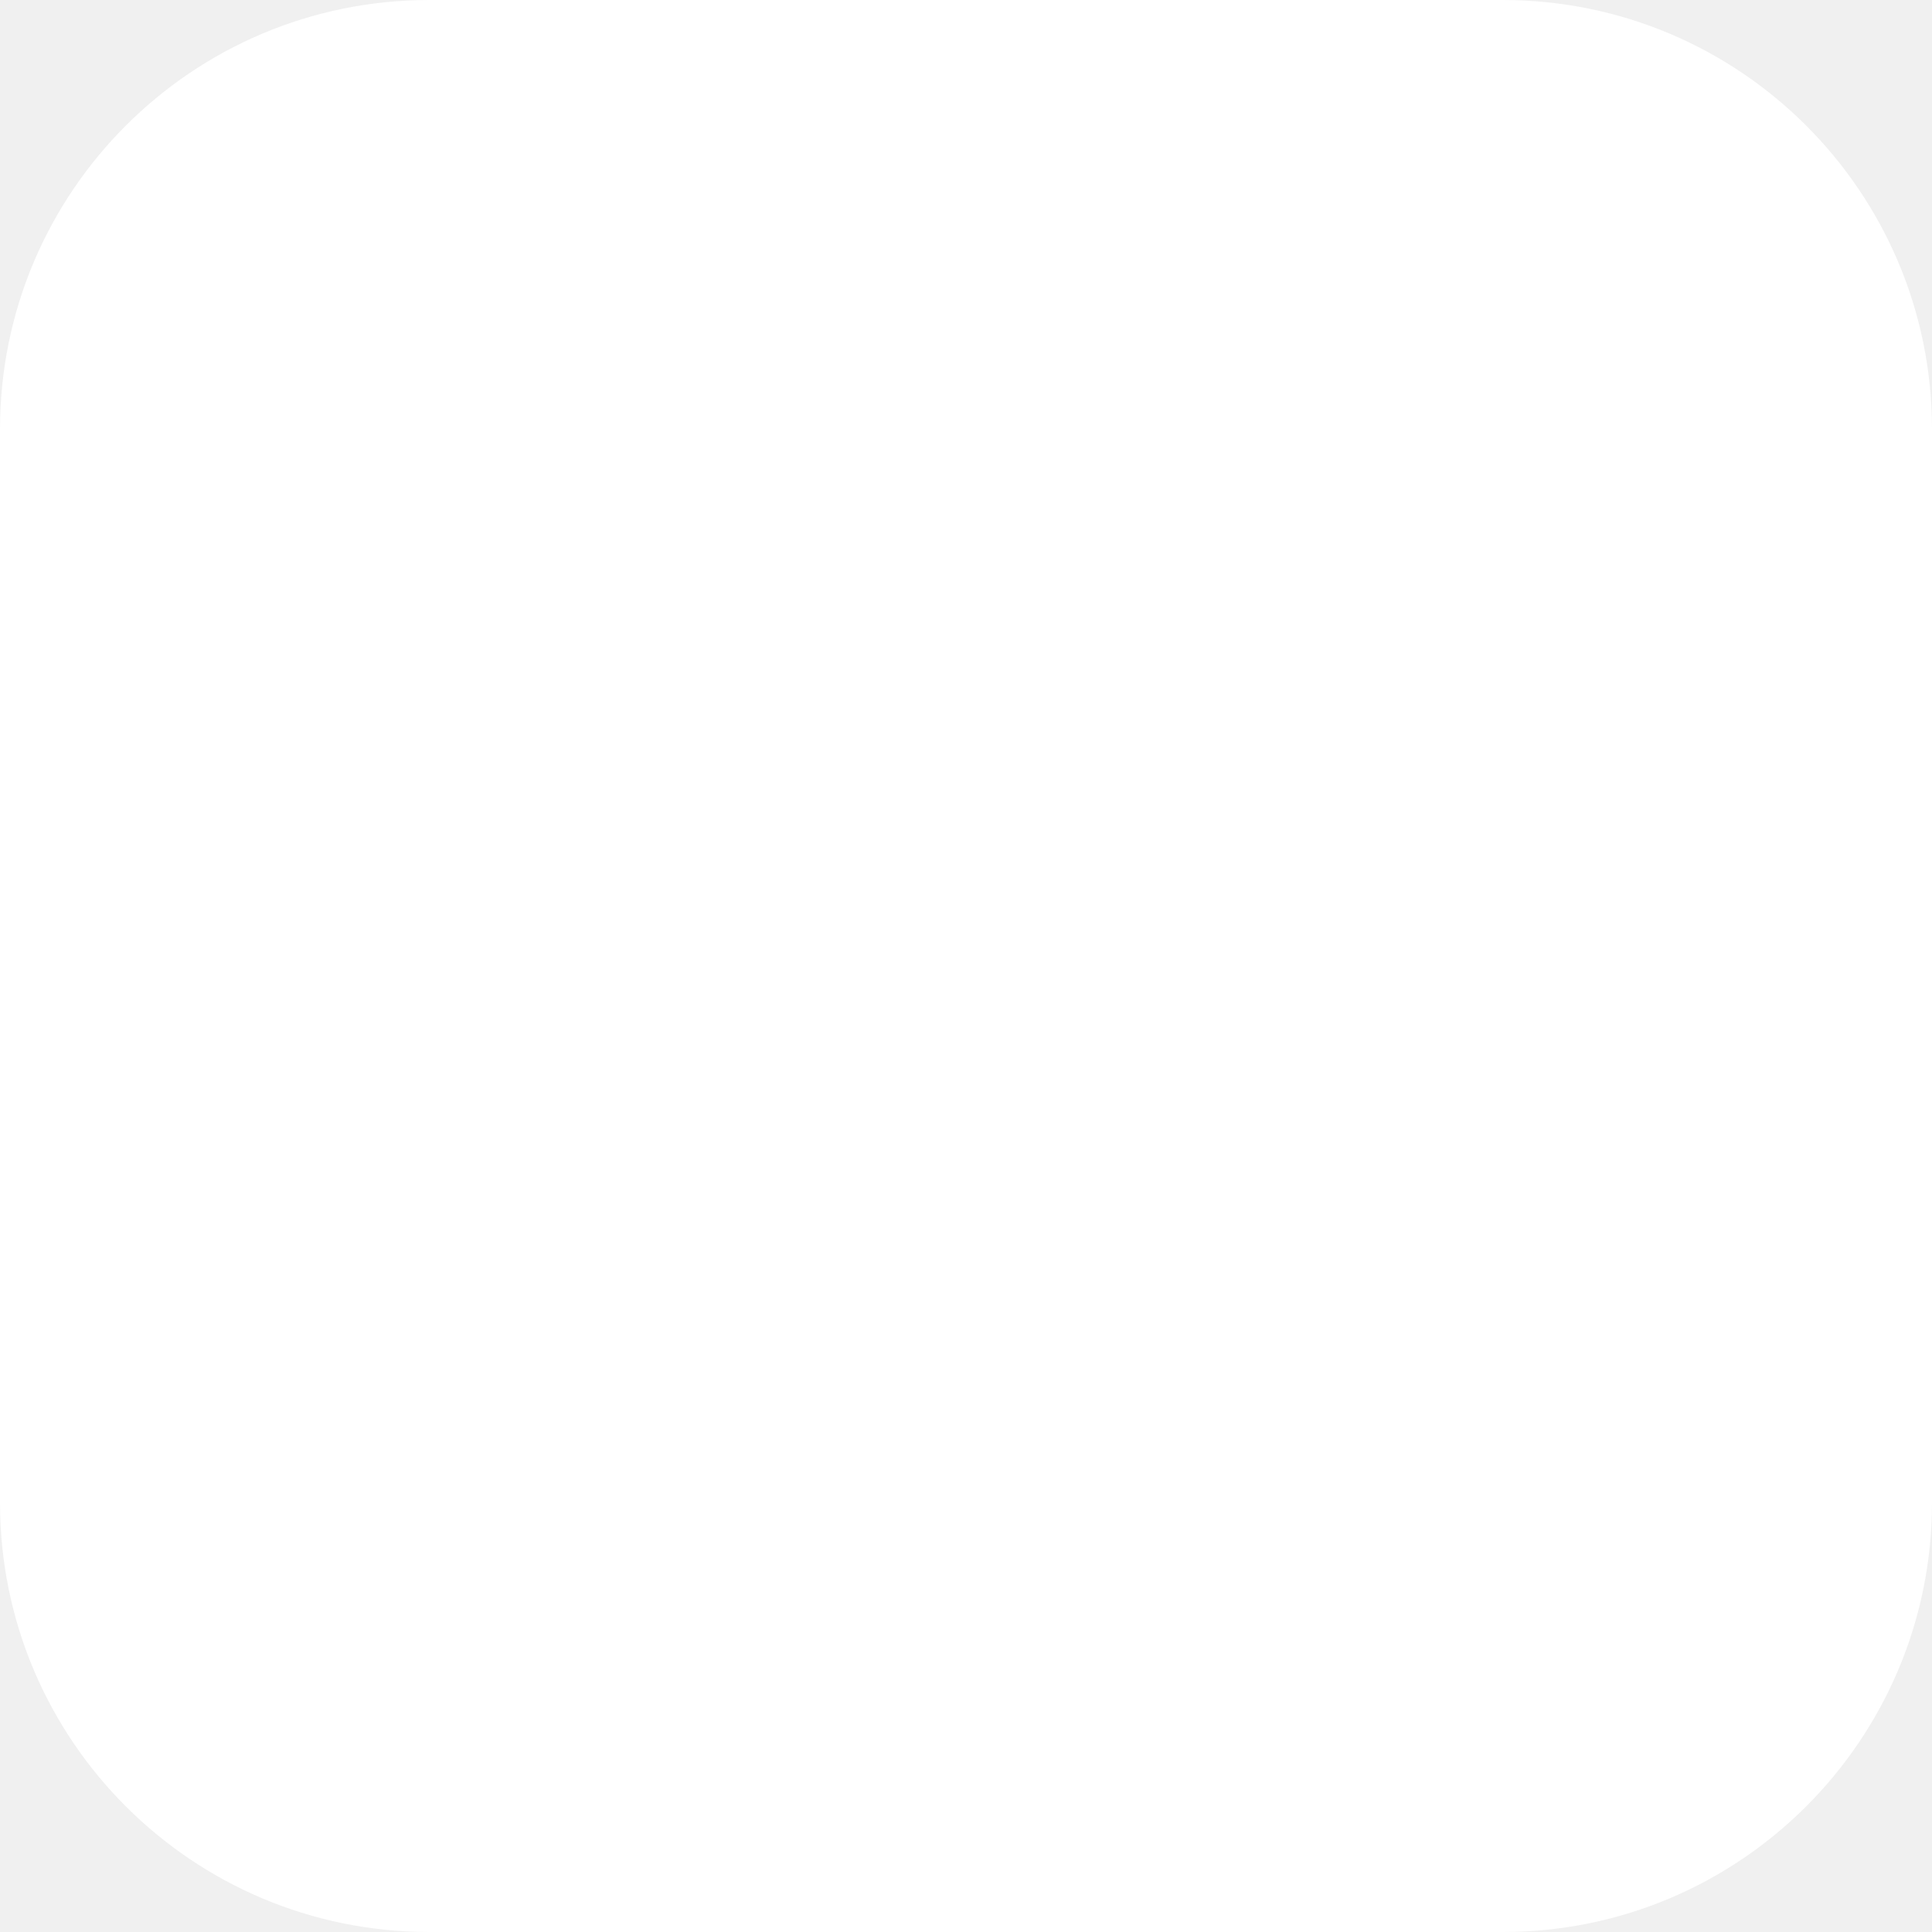
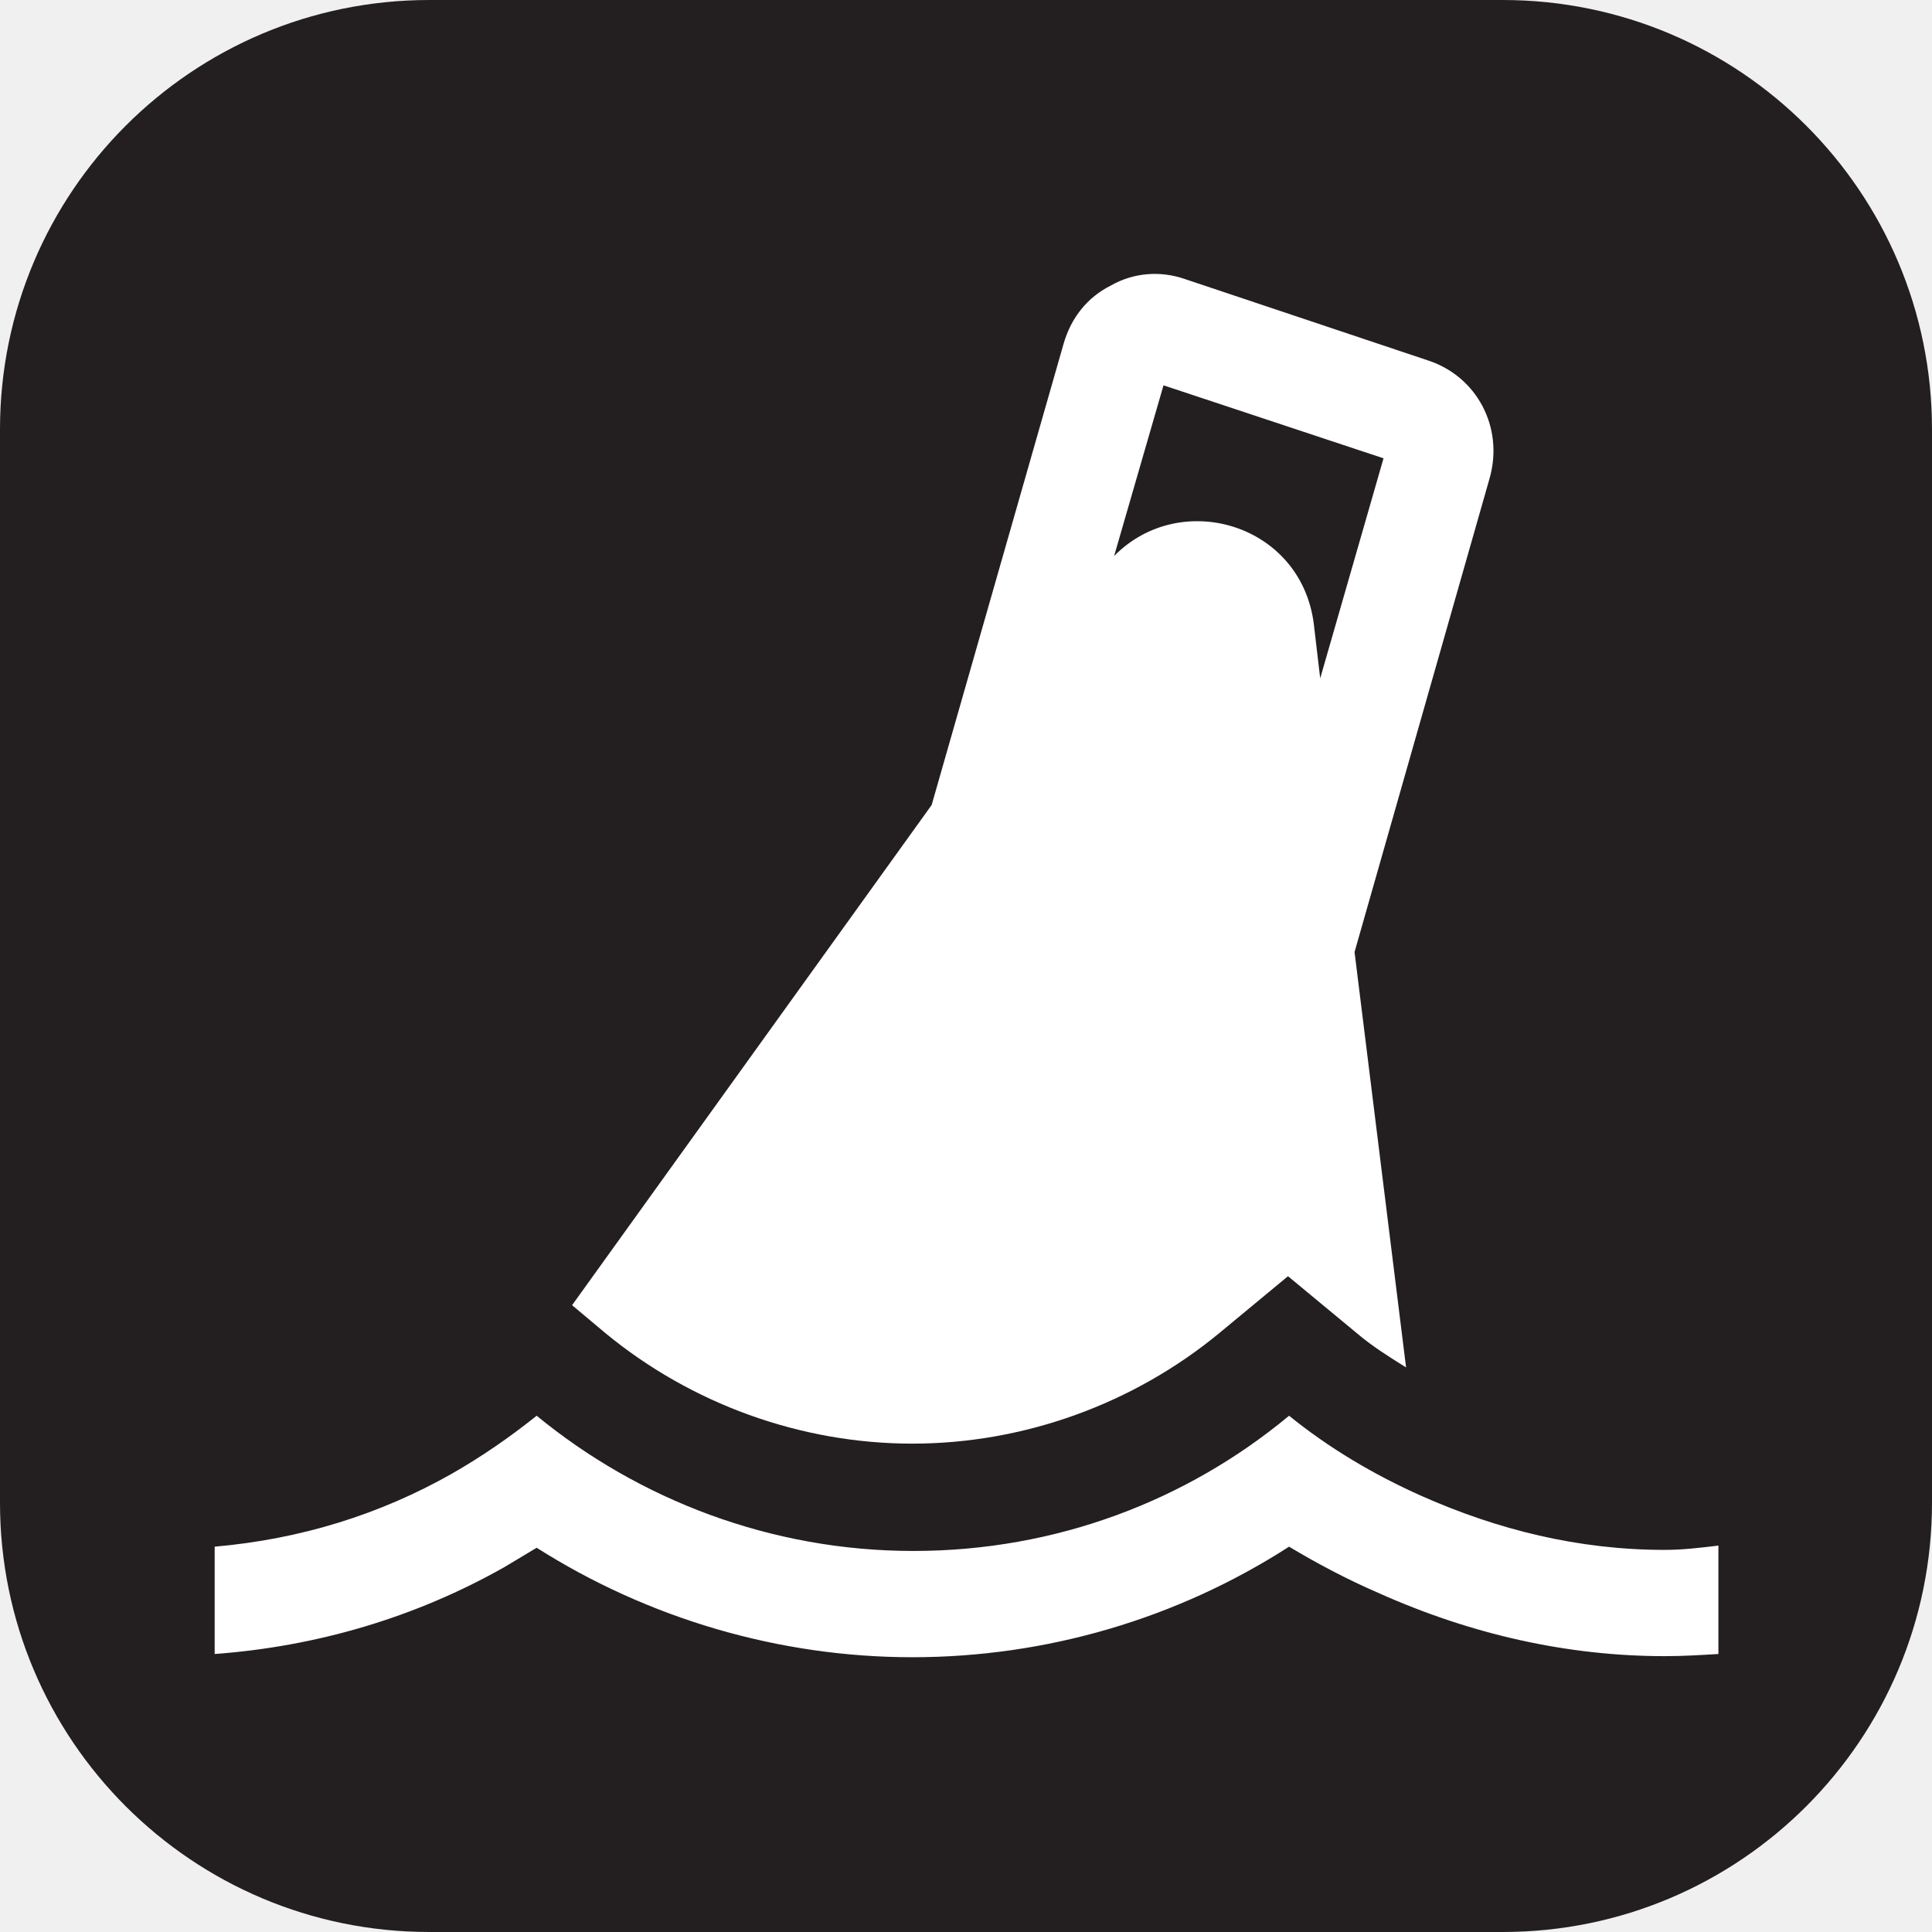
- <svg xmlns="http://www.w3.org/2000/svg" version="1.1" id="Layer_1" x="0px" y="0px" viewBox="0 0 18 18" enable-background="new 0 0 18 18" xml:space="preserve">
-   <path fill="#ffffff" d="M4,0h10c2.21,0,4,1.79,4,4v10c0,2.21-1.79,4-4,4H4c-2.21,0-4-1.79-4-4V4C0,1.79,1.79,0,4,0z" />
+ <svg xmlns="http://www.w3.org/2000/svg" version="1.1" id="Layer_1" x="0px" y="0px" width="18px" height="18px" viewBox="0 0 18 18" enable-background="new 0 0 18 18" xml:space="preserve">
+   <path fill="#231F20" d="M4,0h10c2.21,0,4,1.79,4,4v10c0,2.21-1.79,4-4,4H4c-2.21,0-4-1.79-4-4V4C0,1.79,1.79,0,4,0z" />
  <path fill="#FFFFFF" d="M4.7,14.6c0.1-0.06,0.2-0.12,0.3-0.18c1.04,0.66,2.26,1.02,3.5,1.02c1.25,0,2.47-0.36,3.51-1.03  c0.25,0.15,0.53,0.3,0.83,0.43c0.87,0.39,1.77,0.59,2.67,0.59c0.17,0,0.33-0.01,0.5-0.02V14.4c-0.17,0.02-0.33,0.04-0.5,0.04  c-0.81,0-1.56-0.19-2.26-0.5c-0.45-0.2-0.87-0.45-1.24-0.75c-0.95,0.79-2.17,1.26-3.5,1.26S5.95,13.97,5,13.19  c-0.25,0.2-0.51,0.38-0.79,0.54C3.54,14.11,2.8,14.34,2,14.41v1C2.95,15.34,3.87,15.07,4.7,14.6z" />
  <path fill="#FFFFFF" d="M13.31,3.36L11.04,2.6c-0.23-0.08-0.48-0.06-0.69,0.06C10.13,2.77,9.98,2.96,9.91,3.2L8.68,7.5l-3.35,4.66  l0.31,0.26c0.8,0.66,1.82,1.03,2.86,1.03s2.06-0.37,2.86-1.03L12,11.89l0.64,0.53c0.14,0.12,0.3,0.22,0.46,0.32l-0.48-3.87  l1.26-4.42C14.01,3.98,13.76,3.51,13.31,3.36z M12.3,6.32l-0.06-0.51C12.12,4.88,11,4.55,10.38,5.18l0.46-1.59l2.05,0.68L12.3,6.32z  " />
</svg>
